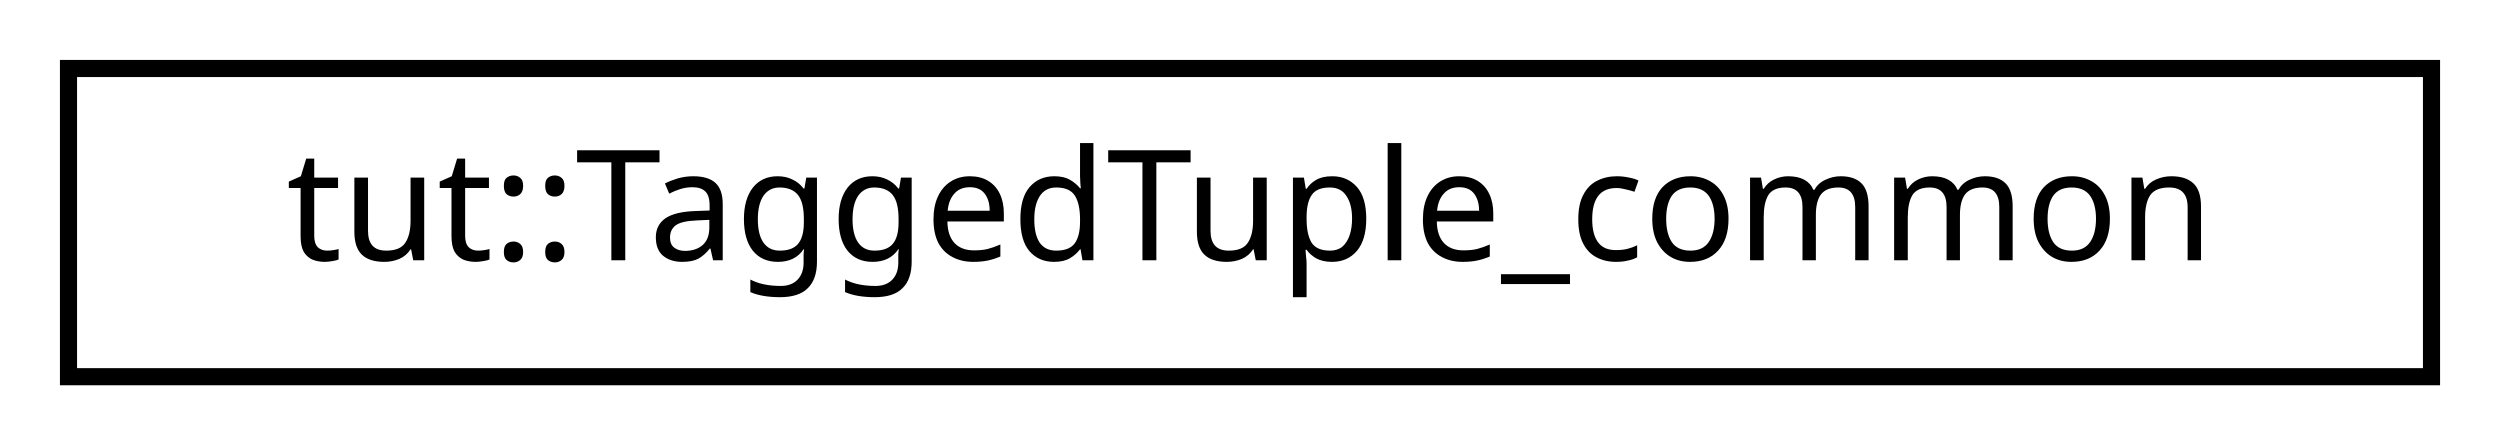
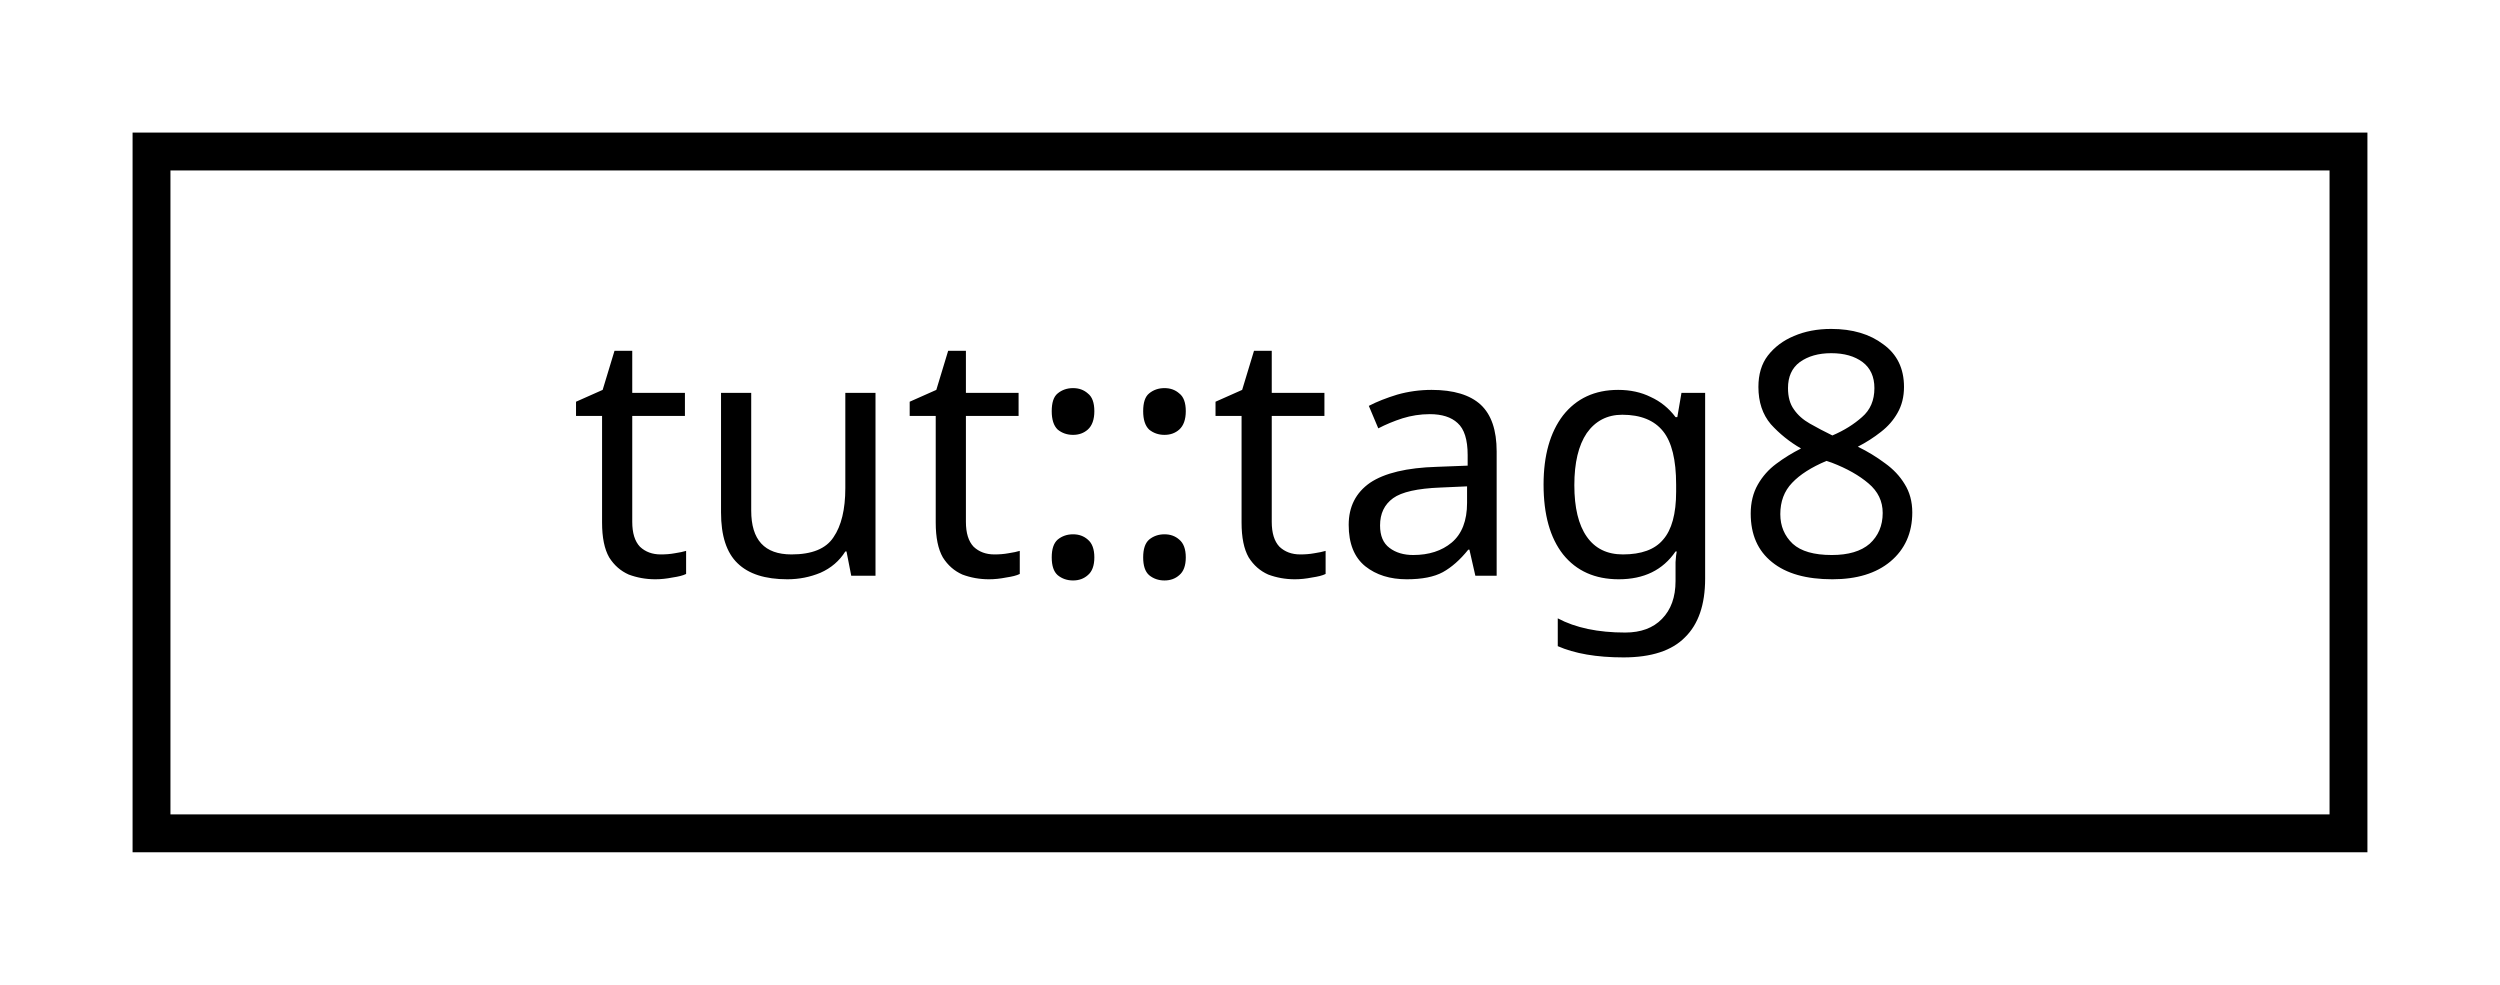
- <svg xmlns="http://www.w3.org/2000/svg" xmlns:xlink="http://www.w3.org/1999/xlink" width="146pt" height="26pt" viewBox="0.00 0.00 146.00 26.00">
+ <svg xmlns="http://www.w3.org/2000/svg" xmlns:xlink="http://www.w3.org/1999/xlink" width="66pt" height="26pt" viewBox="0.00 0.00 66.00 26.00">
  <g id="graph0" class="graph" transform="scale(1 1) rotate(0) translate(4 22)">
    <g id="node1" class="node">
      <g id="a_node1">
-         <a xlink:href="structtut_1_1_tagged_tuple__common.html" target="_top" xlink:title="All tests in group inherited from this base. ">
-           <polygon fill="none" stroke="black" points="0,-0 0,-18 138,-18 138,-0 0,-0" />
-           <text text-anchor="middle" x="69" y="-6.8" font-family="sans-serif" font-size="9.00">tut::TaggedTuple_common</text>
+         <a xlink:href="structtut_1_1tag8.html" target="_top" xlink:title="tut::tag8">
+           <polygon fill="none" stroke="black" points="0,-0 0,-18 58,-18 58,-0 0,-0" />
+           <text text-anchor="middle" x="29" y="-6.8" font-family="sans-serif" font-size="9.00">tut::tag8</text>
        </a>
      </g>
    </g>
  </g>
</svg>
